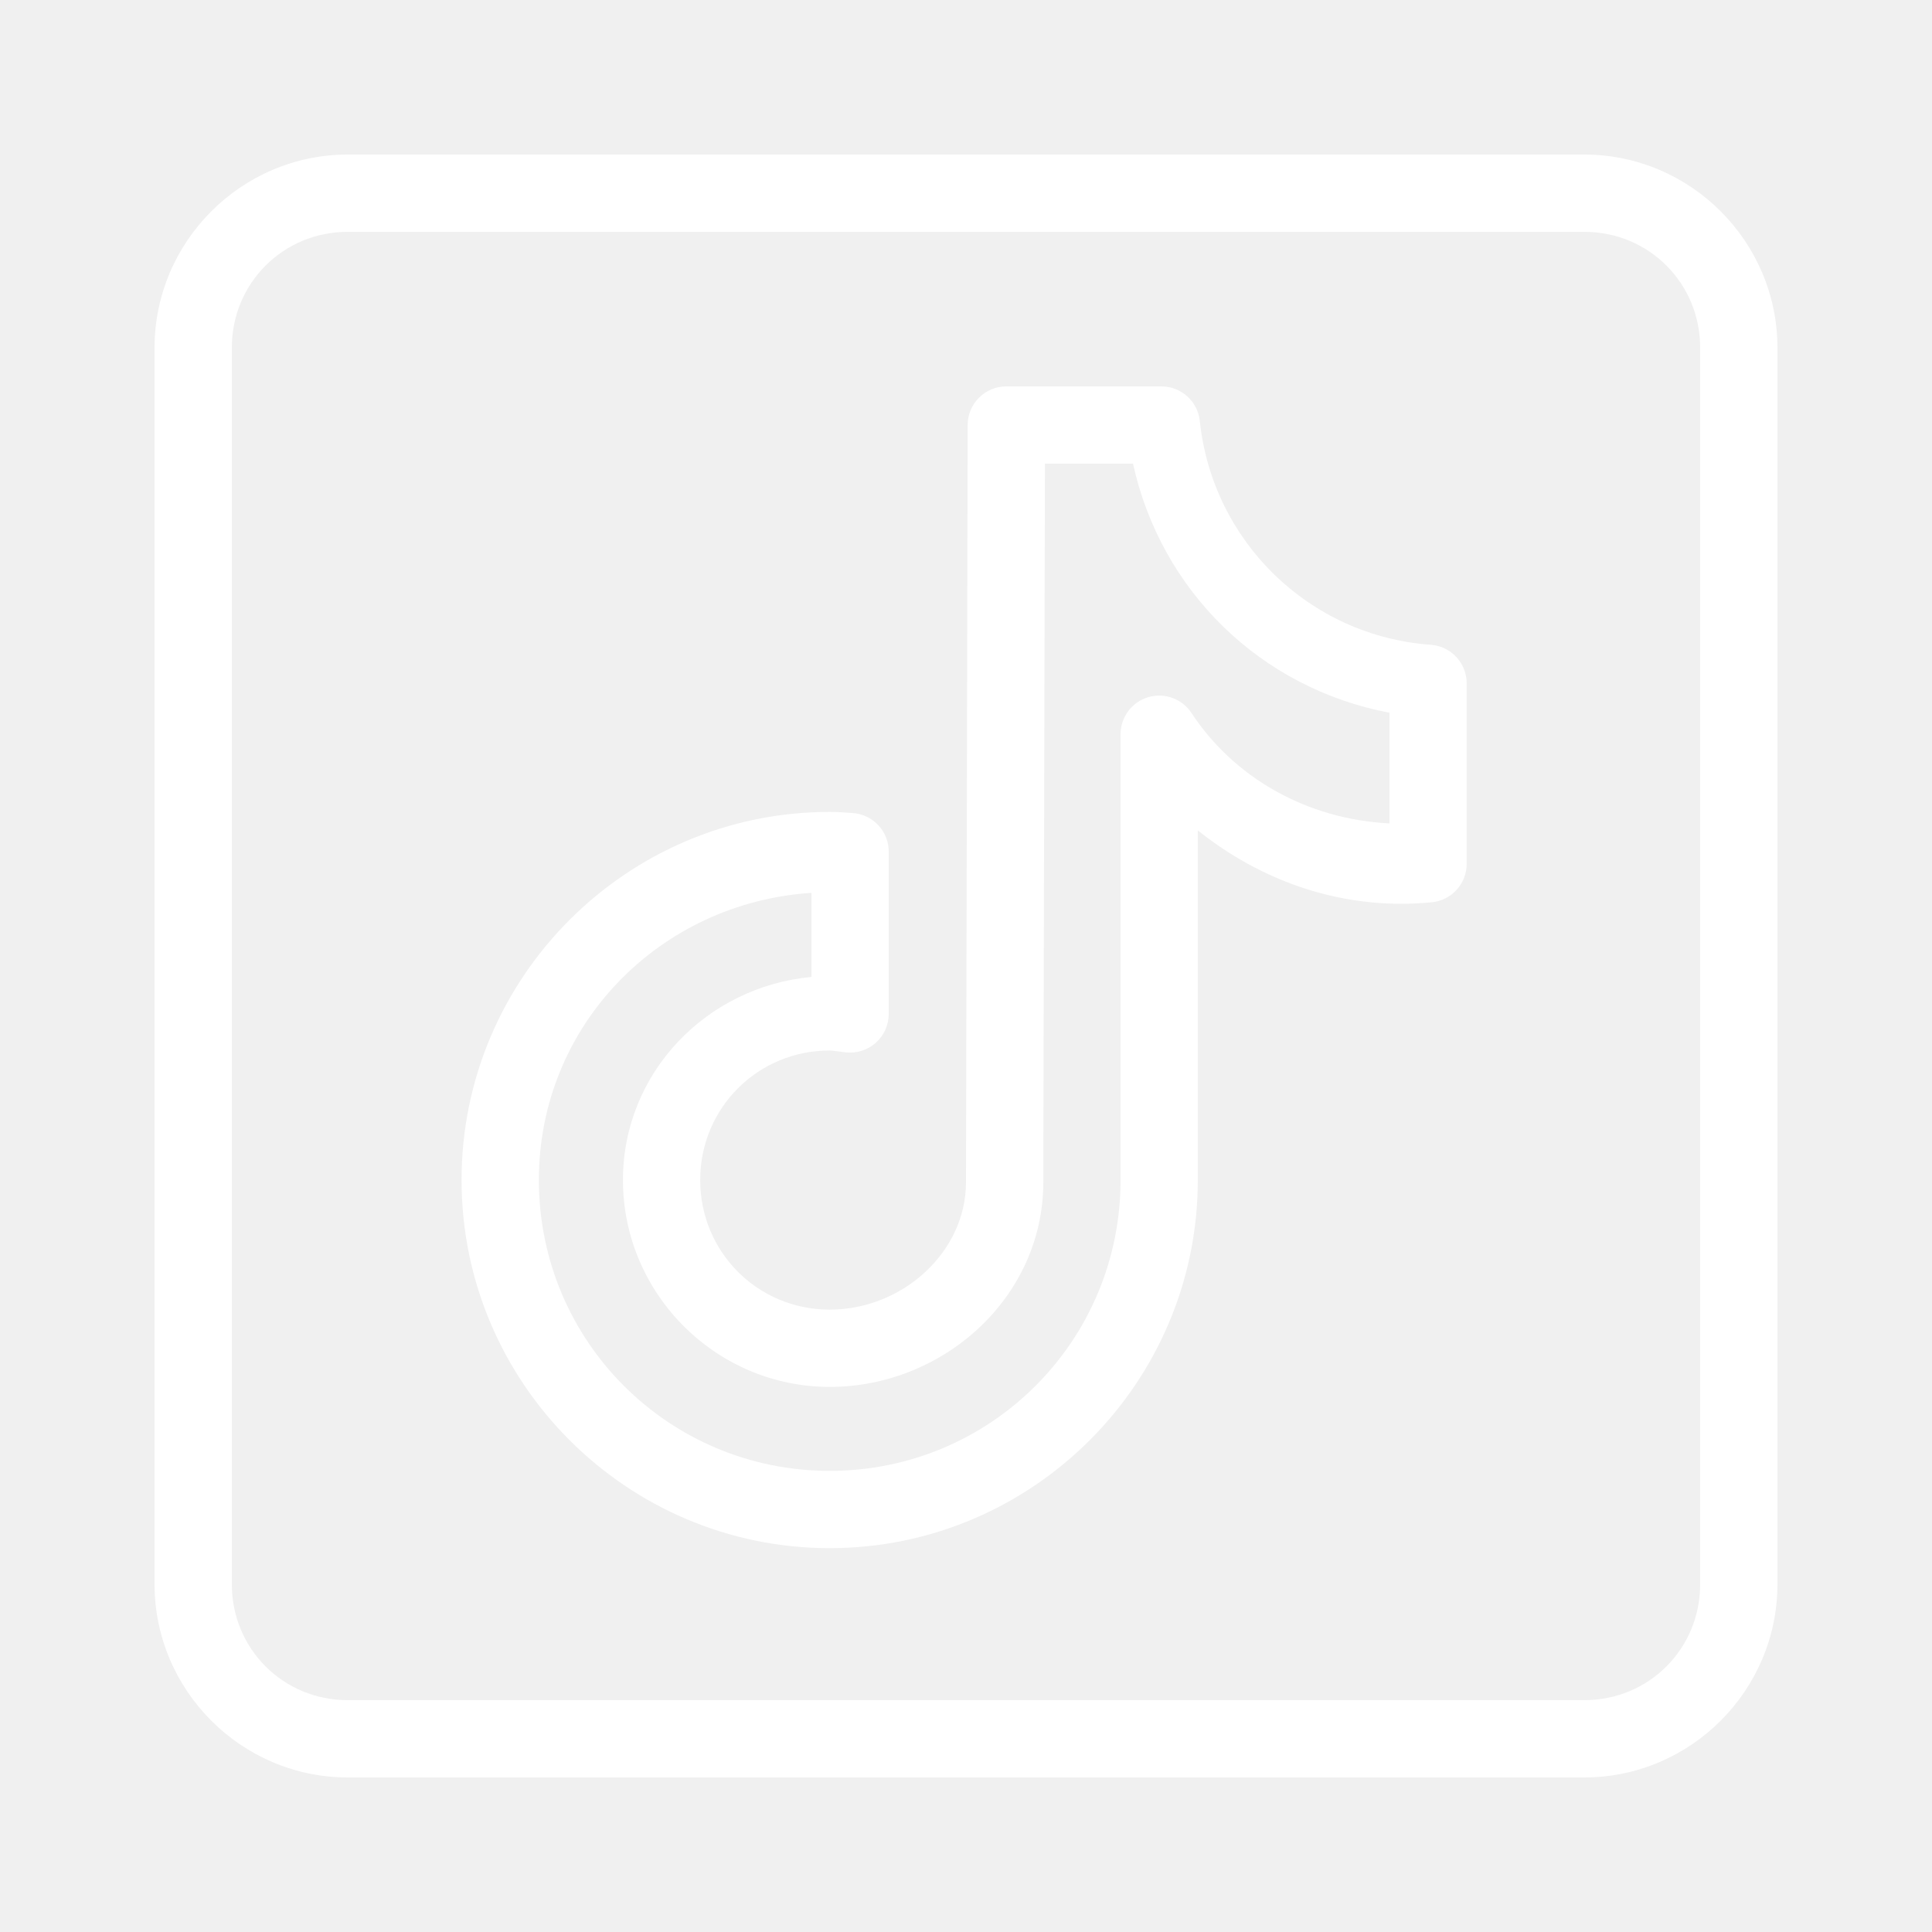
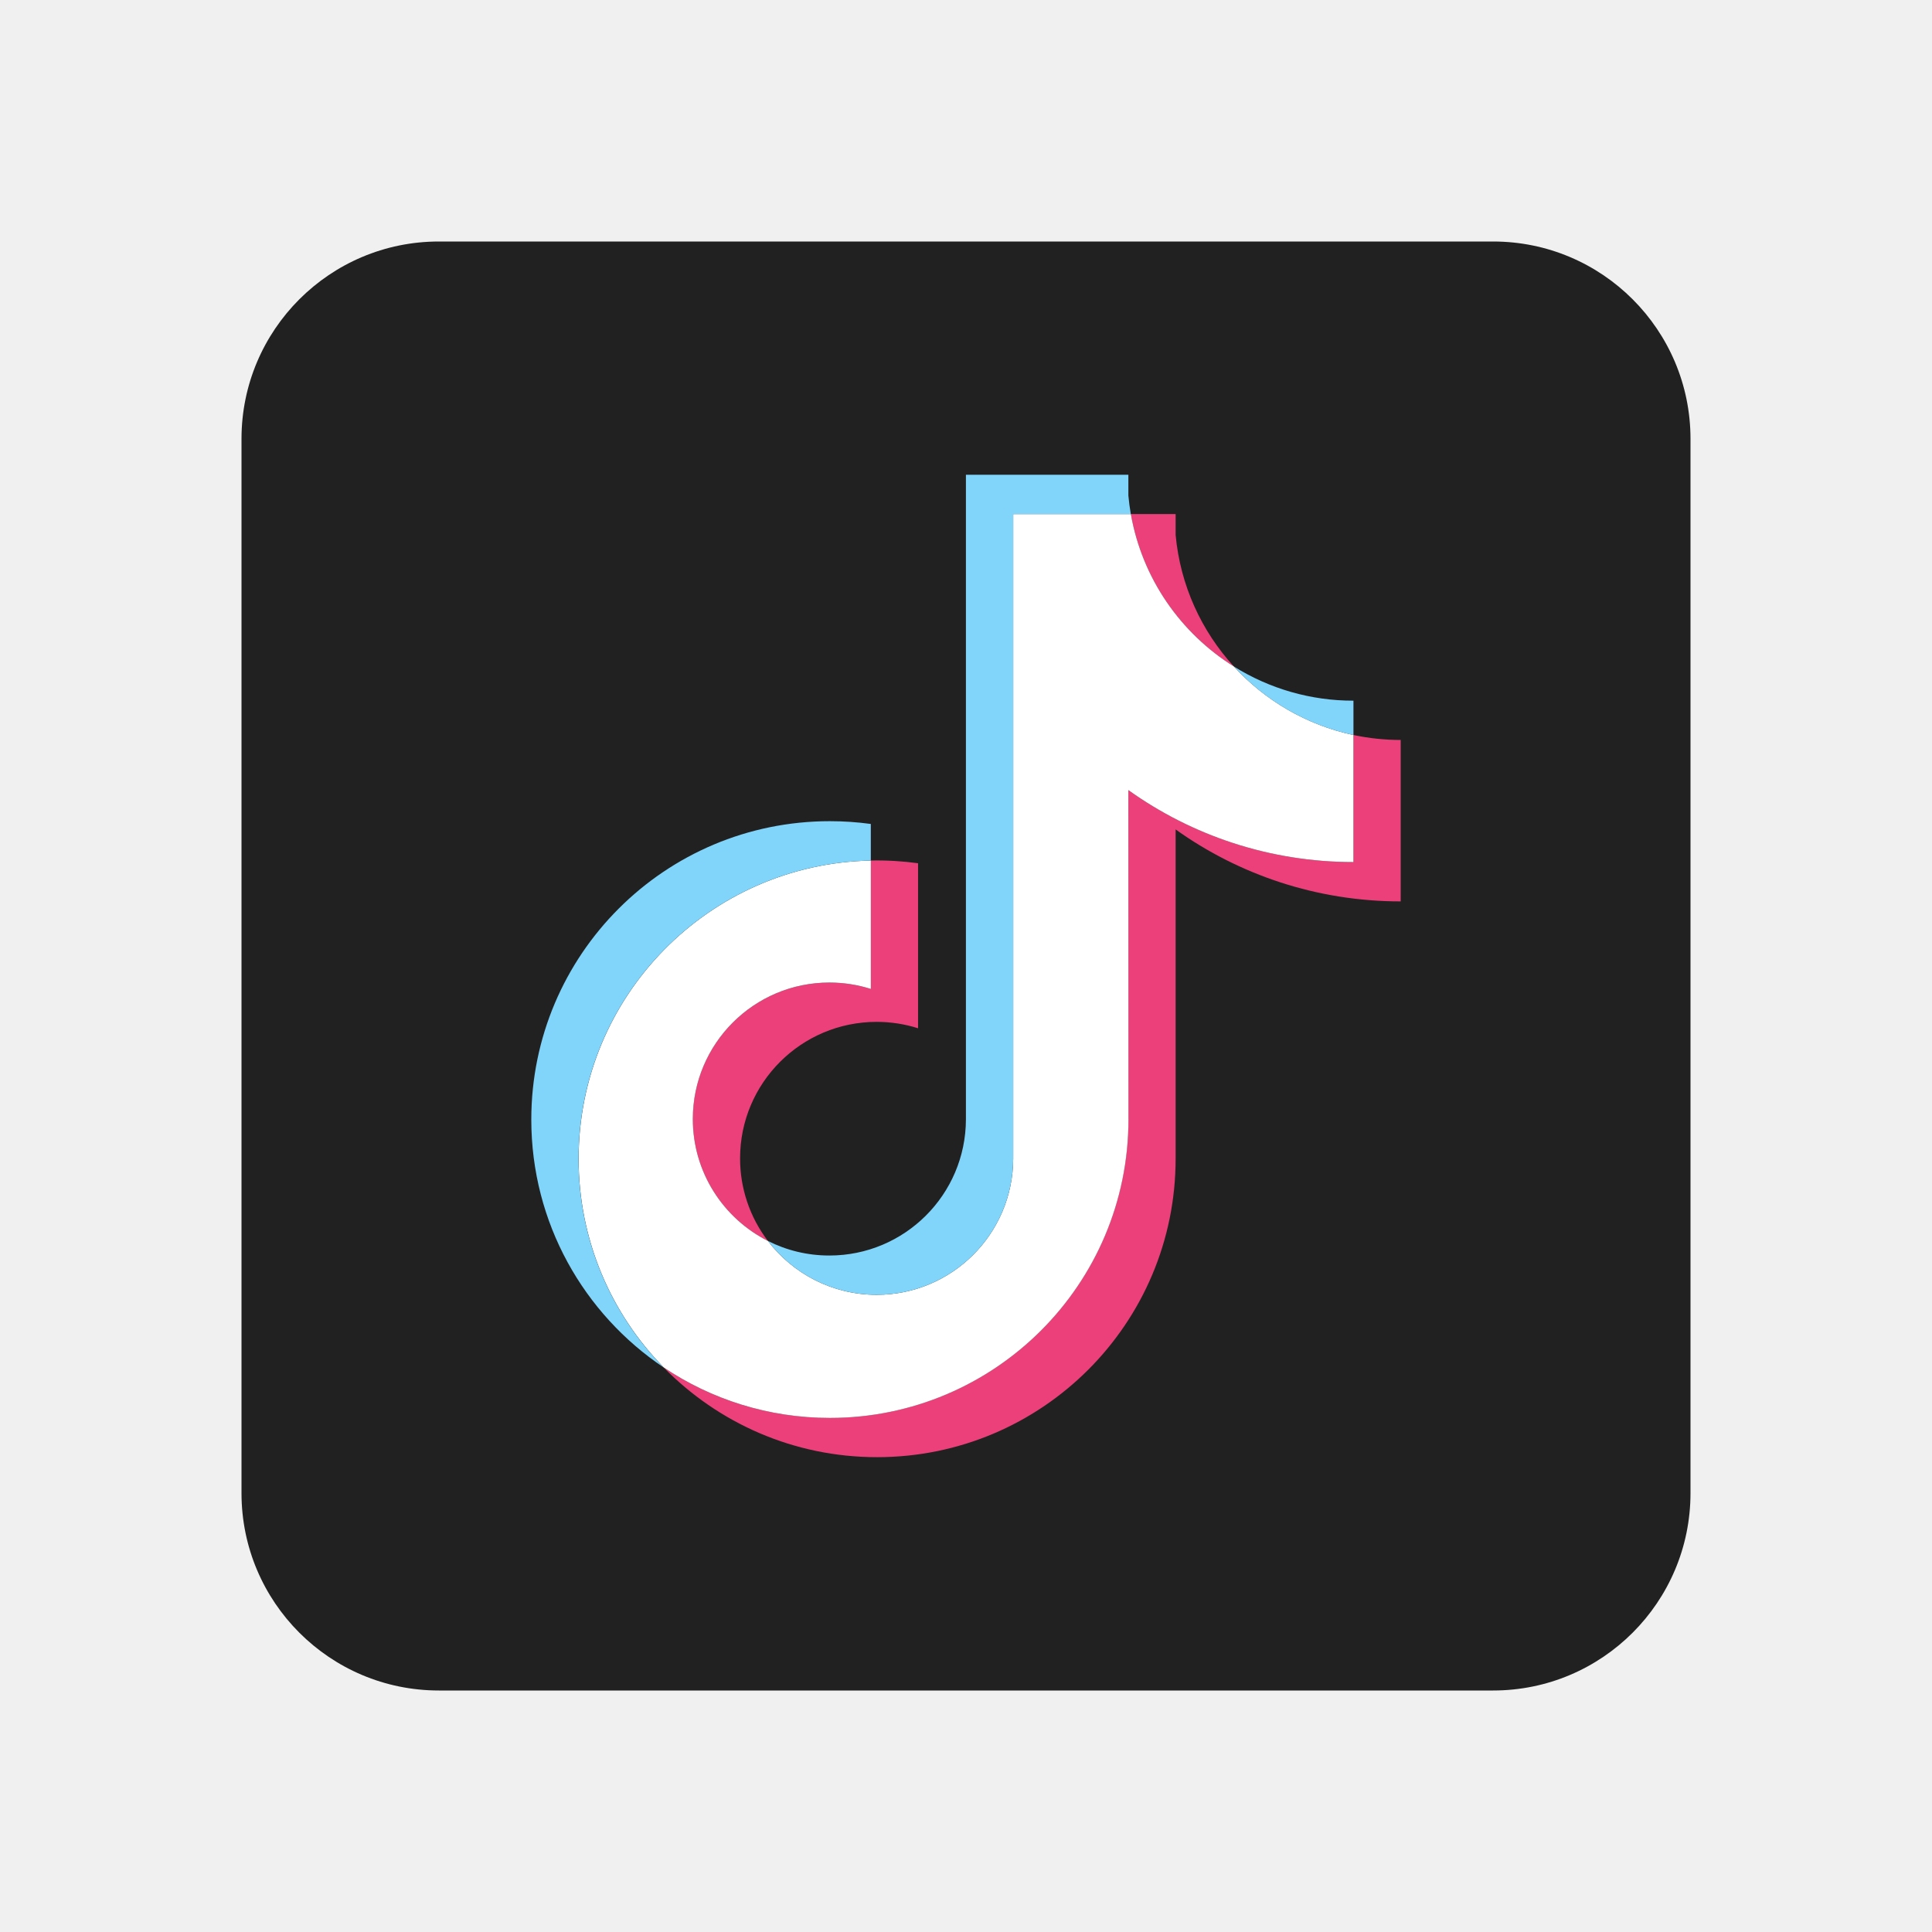
- <svg xmlns="http://www.w3.org/2000/svg" viewBox="0,0,256,256" width="50px" height="50px" fill-rule="nonzero">
-   <g fill="#ffffff" fill-rule="nonzero" stroke="none" stroke-width="1" stroke-linecap="butt" stroke-linejoin="miter" stroke-miterlimit="10" stroke-dasharray="" stroke-dashoffset="0" font-family="none" font-weight="none" font-size="none" text-anchor="none" style="mix-blend-mode: normal">
-     <g transform="scale(5.12,5.12)">
-       <path d="M9,4c-2.75,0 -5,2.25 -5,5v32c0,2.75 2.25,5 5,5h32c2.75,0 5,-2.25 5,-5v-32c0,-2.75 -2.25,-5 -5,-5zM9,6h32c1.672,0 3,1.328 3,3v32c0,1.672 -1.328,3 -3,3h-32c-1.672,0 -3,-1.328 -3,-3v-32c0,-1.672 1.328,-3 3,-3zM26.043,10c-0.551,0 -0.999,0.447 -1,0.998c0,0 -0.011,4.875 -0.021,9.762c-0.005,2.443 -0.012,4.889 -0.016,6.73c-0.004,1.841 -0.006,3.007 -0.006,3.104c0,1.815 -1.649,3.299 -3.527,3.299c-1.864,0 -3.352,-1.49 -3.352,-3.354c0,-1.864 1.488,-3.352 3.352,-3.352c0.063,0 0.19,0.021 0.408,0.047c0.284,0.034 0.569,-0.055 0.783,-0.245c0.214,-0.19 0.336,-0.463 0.336,-0.749v-4.201c-0,-0.528 -0.411,-0.965 -0.938,-0.998c-0.156,-0.01 -0.352,-0.029 -0.59,-0.029c-5.25,0 -9.527,4.278 -9.527,9.527c0,5.25 4.278,9.527 9.527,9.527c5.249,0 9.527,-4.278 9.527,-9.527v-9.049c1.455,1.163 3.268,1.9 5.27,1.9c0.273,0 0.533,-0.016 0.781,-0.039c0.515,-0.047 0.908,-0.479 0.908,-0.996v-4.67c0,-0.524 -0.405,-0.96 -0.928,-0.998c-3.145,-0.226 -5.651,-2.675 -5.979,-5.791c-0.053,-0.509 -0.482,-0.896 -0.994,-0.896zM27.041,12h2.281c0.727,3.299 3.304,5.814 6.637,6.445v2.865c-2.139,-0.109 -4.017,-1.176 -5.123,-2.857c-0.243,-0.37 -0.7,-0.536 -1.123,-0.409c-0.424,0.127 -0.713,0.517 -0.713,0.96v11.535c0,4.168 -3.359,7.527 -7.527,7.527c-4.168,0 -7.527,-3.359 -7.527,-7.527c0,-4.001 3.121,-7.176 7.055,-7.432v2.176c-2.714,0.253 -4.879,2.479 -4.879,5.256c0,2.944 2.407,5.354 5.352,5.354c2.929,0 5.527,-2.306 5.527,-5.299c0,0.049 0.002,-1.258 0.006,-3.1c0.004,-1.841 0.01,-4.287 0.016,-6.73c0.009,-4.387 0.018,-7.914 0.02,-8.764z" />
-     </g>
-   </g>
+ <svg xmlns="http://www.w3.org/2000/svg" viewBox="0 0 48 48" width="50px" height="50px">
+   <path style="fill-rule:evenodd;clip-rule:evenodd;fill:#212121;" d="M10.904,6h26.191C39.804,6,42,8.196,42,10.904v26.191  C42,39.804,39.804,42,37.096,42H10.904C8.196,42,6,39.804,6,37.096V10.904C6,8.196,8.196,6,10.904,6z" />
+   <path style="fill-rule:evenodd;clip-rule:evenodd;fill:#EC407A;" d="M29.208,20.607c1.576,1.126,3.507,1.788,5.592,1.788v-4.011  c-0.395,0-0.788-0.041-1.174-0.123v3.157c-2.085,0-4.015-0.663-5.592-1.788v8.184c0,4.094-3.321,7.413-7.417,7.413  c-1.528,0-2.949-0.462-4.129-1.254c1.347,1.376,3.225,2.23,5.303,2.23c4.096,0,7.417-3.319,7.417-7.413L29.208,20.607L29.208,20.607  z M30.657,16.561c-0.805-0.879-1.334-2.016-1.449-3.273v-0.516h-1.113C28.375,14.369,29.331,15.734,30.657,16.561L30.657,16.561z   M19.079,30.832c-0.45-0.59-0.693-1.311-0.692-2.053c0-1.873,1.519-3.391,3.393-3.391c0.349,0,0.696,0.053,1.029,0.159v-4.1  c-0.389-0.053-0.781-0.076-1.174-0.068v3.191c-0.333-0.106-0.68-0.159-1.03-0.159c-1.874,0-3.393,1.518-3.393,3.391  C17.213,29.127,17.972,30.274,19.079,30.832z" />
+   <path style="fill-rule:evenodd;clip-rule:evenodd;fill:#FFFFFF;" d="M28.034,19.63c1.576,1.126,3.507,1.788,5.592,1.788v-3.157  c-1.164-0.248-2.194-0.856-2.969-1.701c-1.326-0.827-2.281-2.191-2.561-3.788h-2.923v16.018c-0.007,1.867-1.523,3.379-3.393,3.379  c-1.102,0-2.081-0.525-2.701-1.338c-1.107-0.558-1.866-1.705-1.866-3.029c0-1.873,1.519-3.391,3.393-3.391  c0.359,0,0.705,0.056,1.03,0.159V21.38c-4.024,0.083-7.26,3.369-7.26,7.411c0,2.018,0.806,3.847,2.114,5.183  c1.18,0.792,2.601,1.254,4.129,1.254c4.096,0,7.417-3.319,7.417-7.413L28.034,19.63L28.034,19.63z" />
+   <path style="fill-rule:evenodd;clip-rule:evenodd;fill:#81D4FA;" d="M33.626,18.262v-0.854c-1.05,0.002-2.078-0.292-2.969-0.848  C31.445,17.423,32.483,18.018,33.626,18.262z M28.095,12.772c-0.027-0.153-0.047-0.306-0.061-0.461v-0.516h-4.036v16.019  c-0.006,1.867-1.523,3.379-3.393,3.379c-0.549,0-1.067-0.13-1.526-0.362c0.62,0.813,1.599,1.338,2.701,1.338  c1.87,0,3.386-1.512,3.393-3.379V12.772H28.095z M21.635,21.38v-0.909c-0.337-0.046-0.677-0.069-1.018-0.069  c-4.097,0-7.417,3.319-7.417,7.413c0,2.567,1.305,4.829,3.288,6.159c-1.308-1.336-2.114-3.165-2.114-5.183  C14.374,24.749,17.611,21.463,21.635,21.38z" />
</svg>
